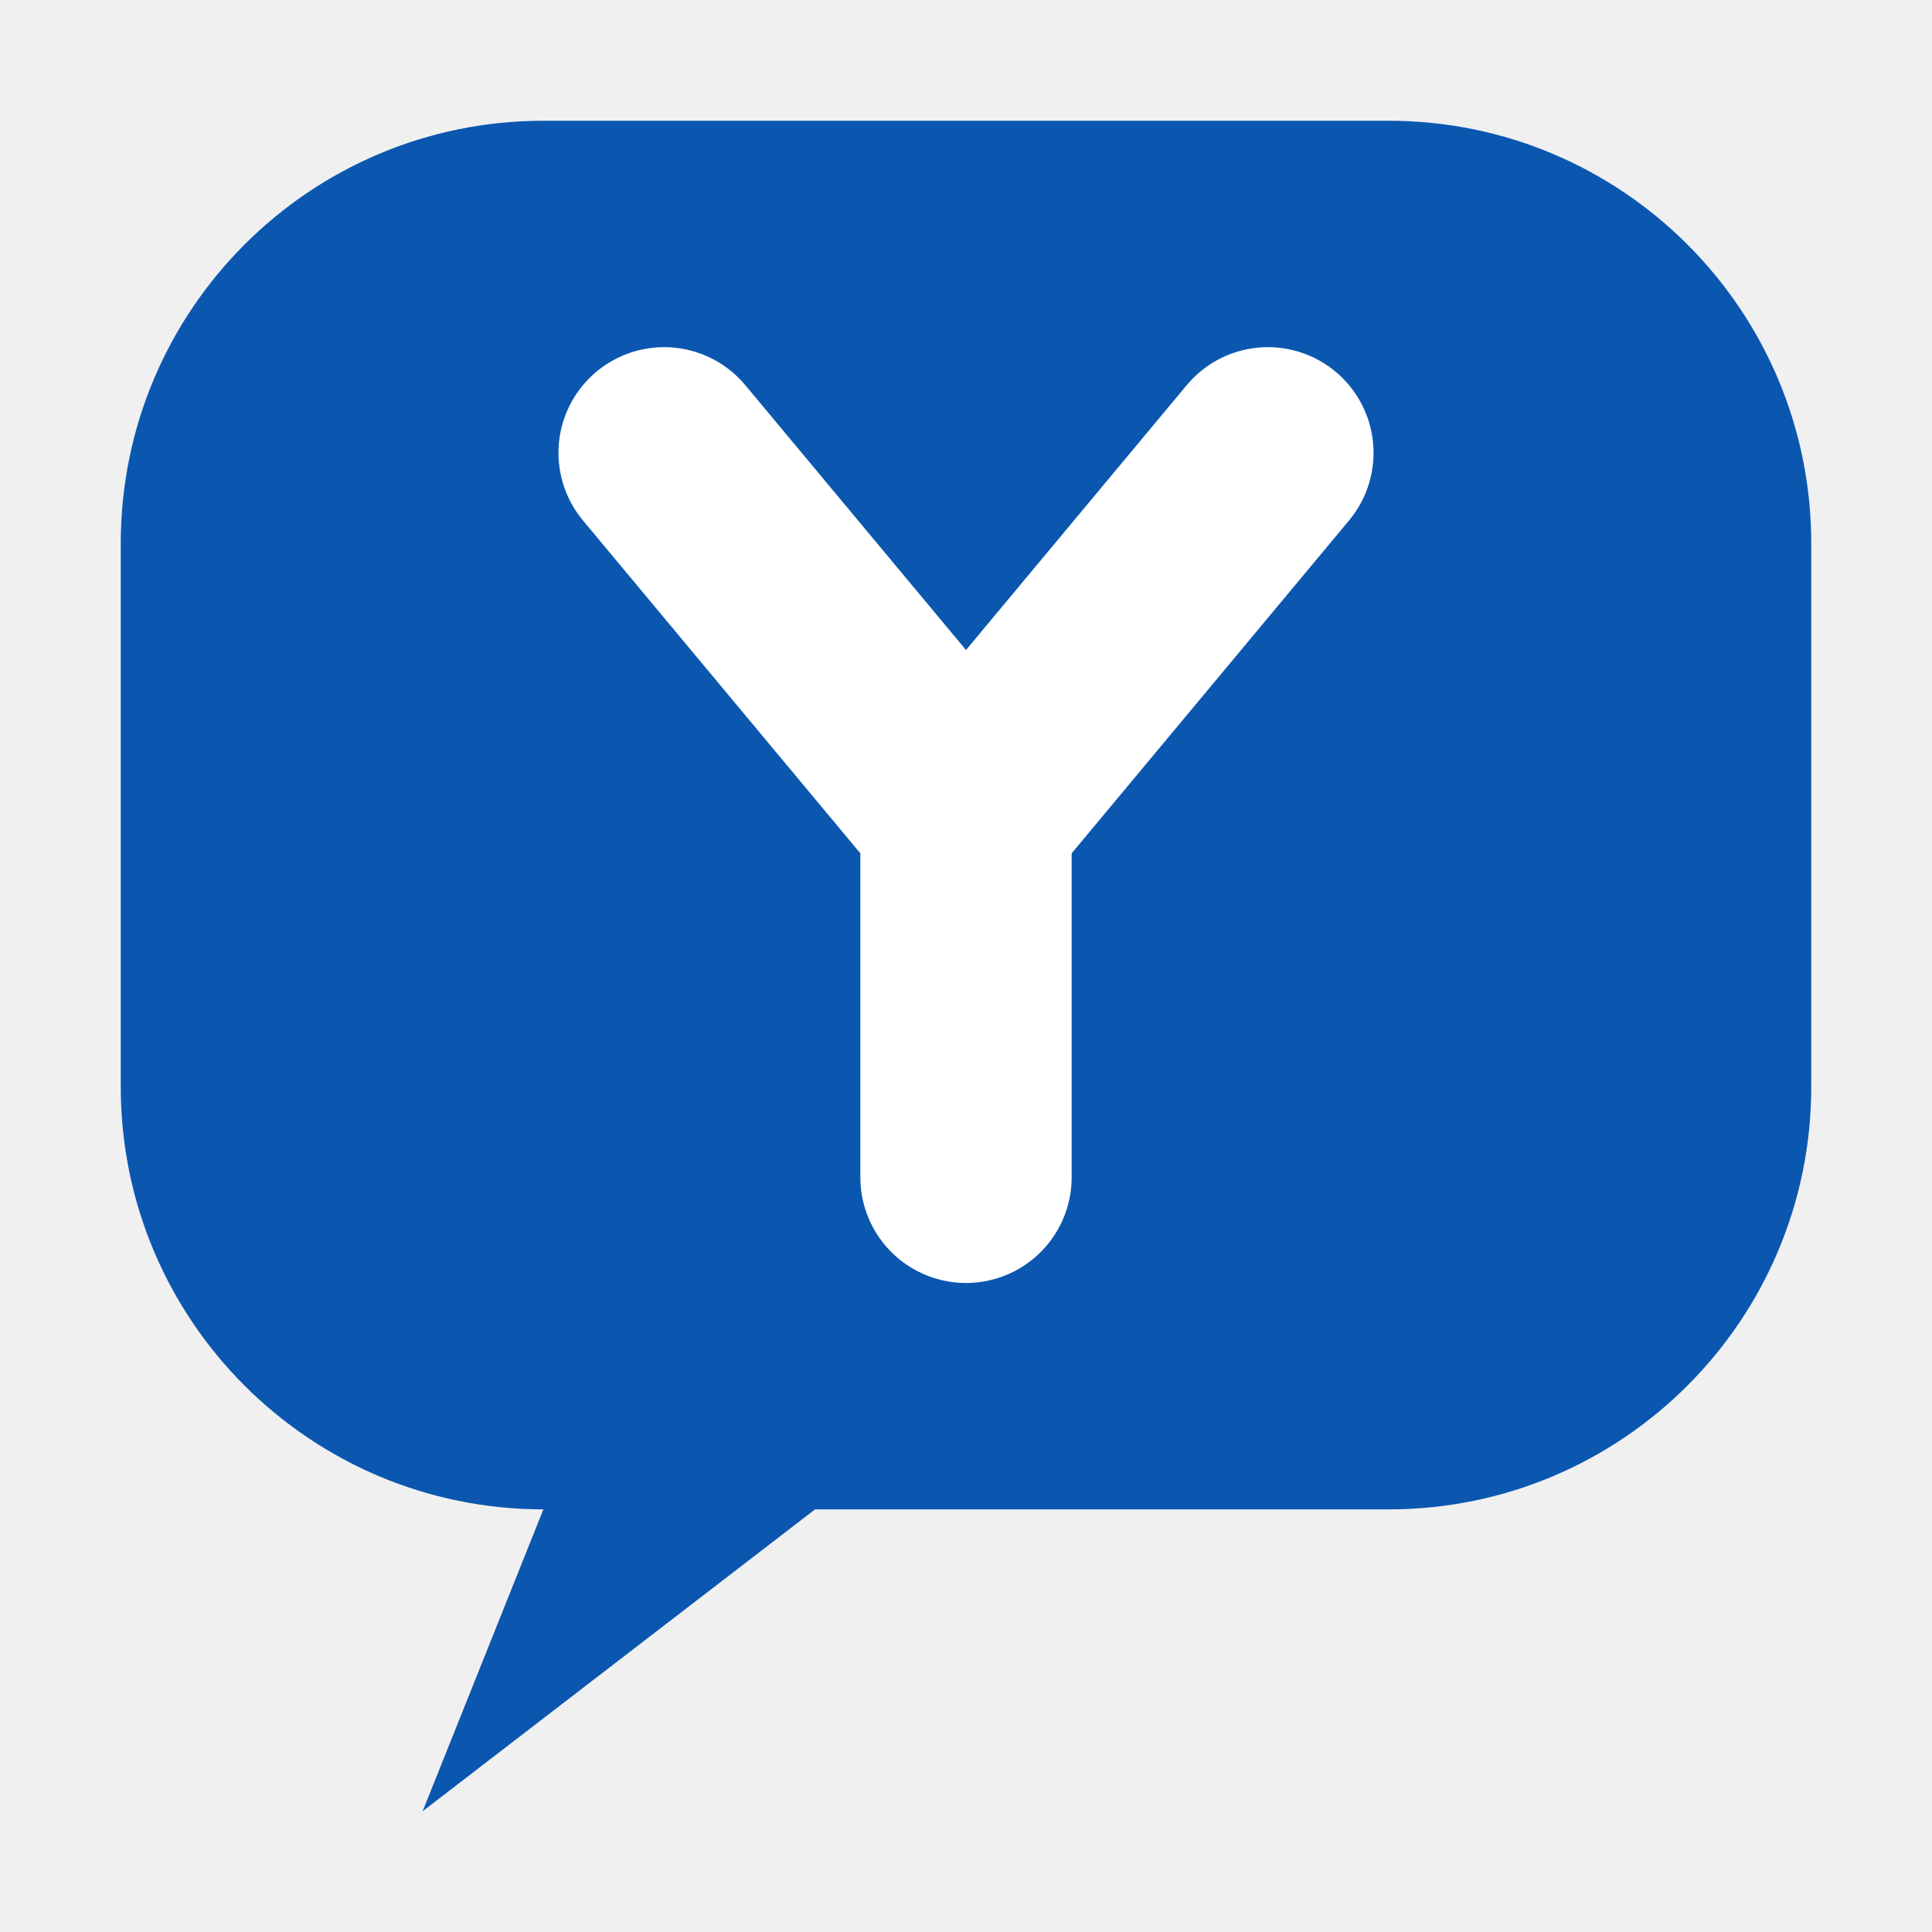
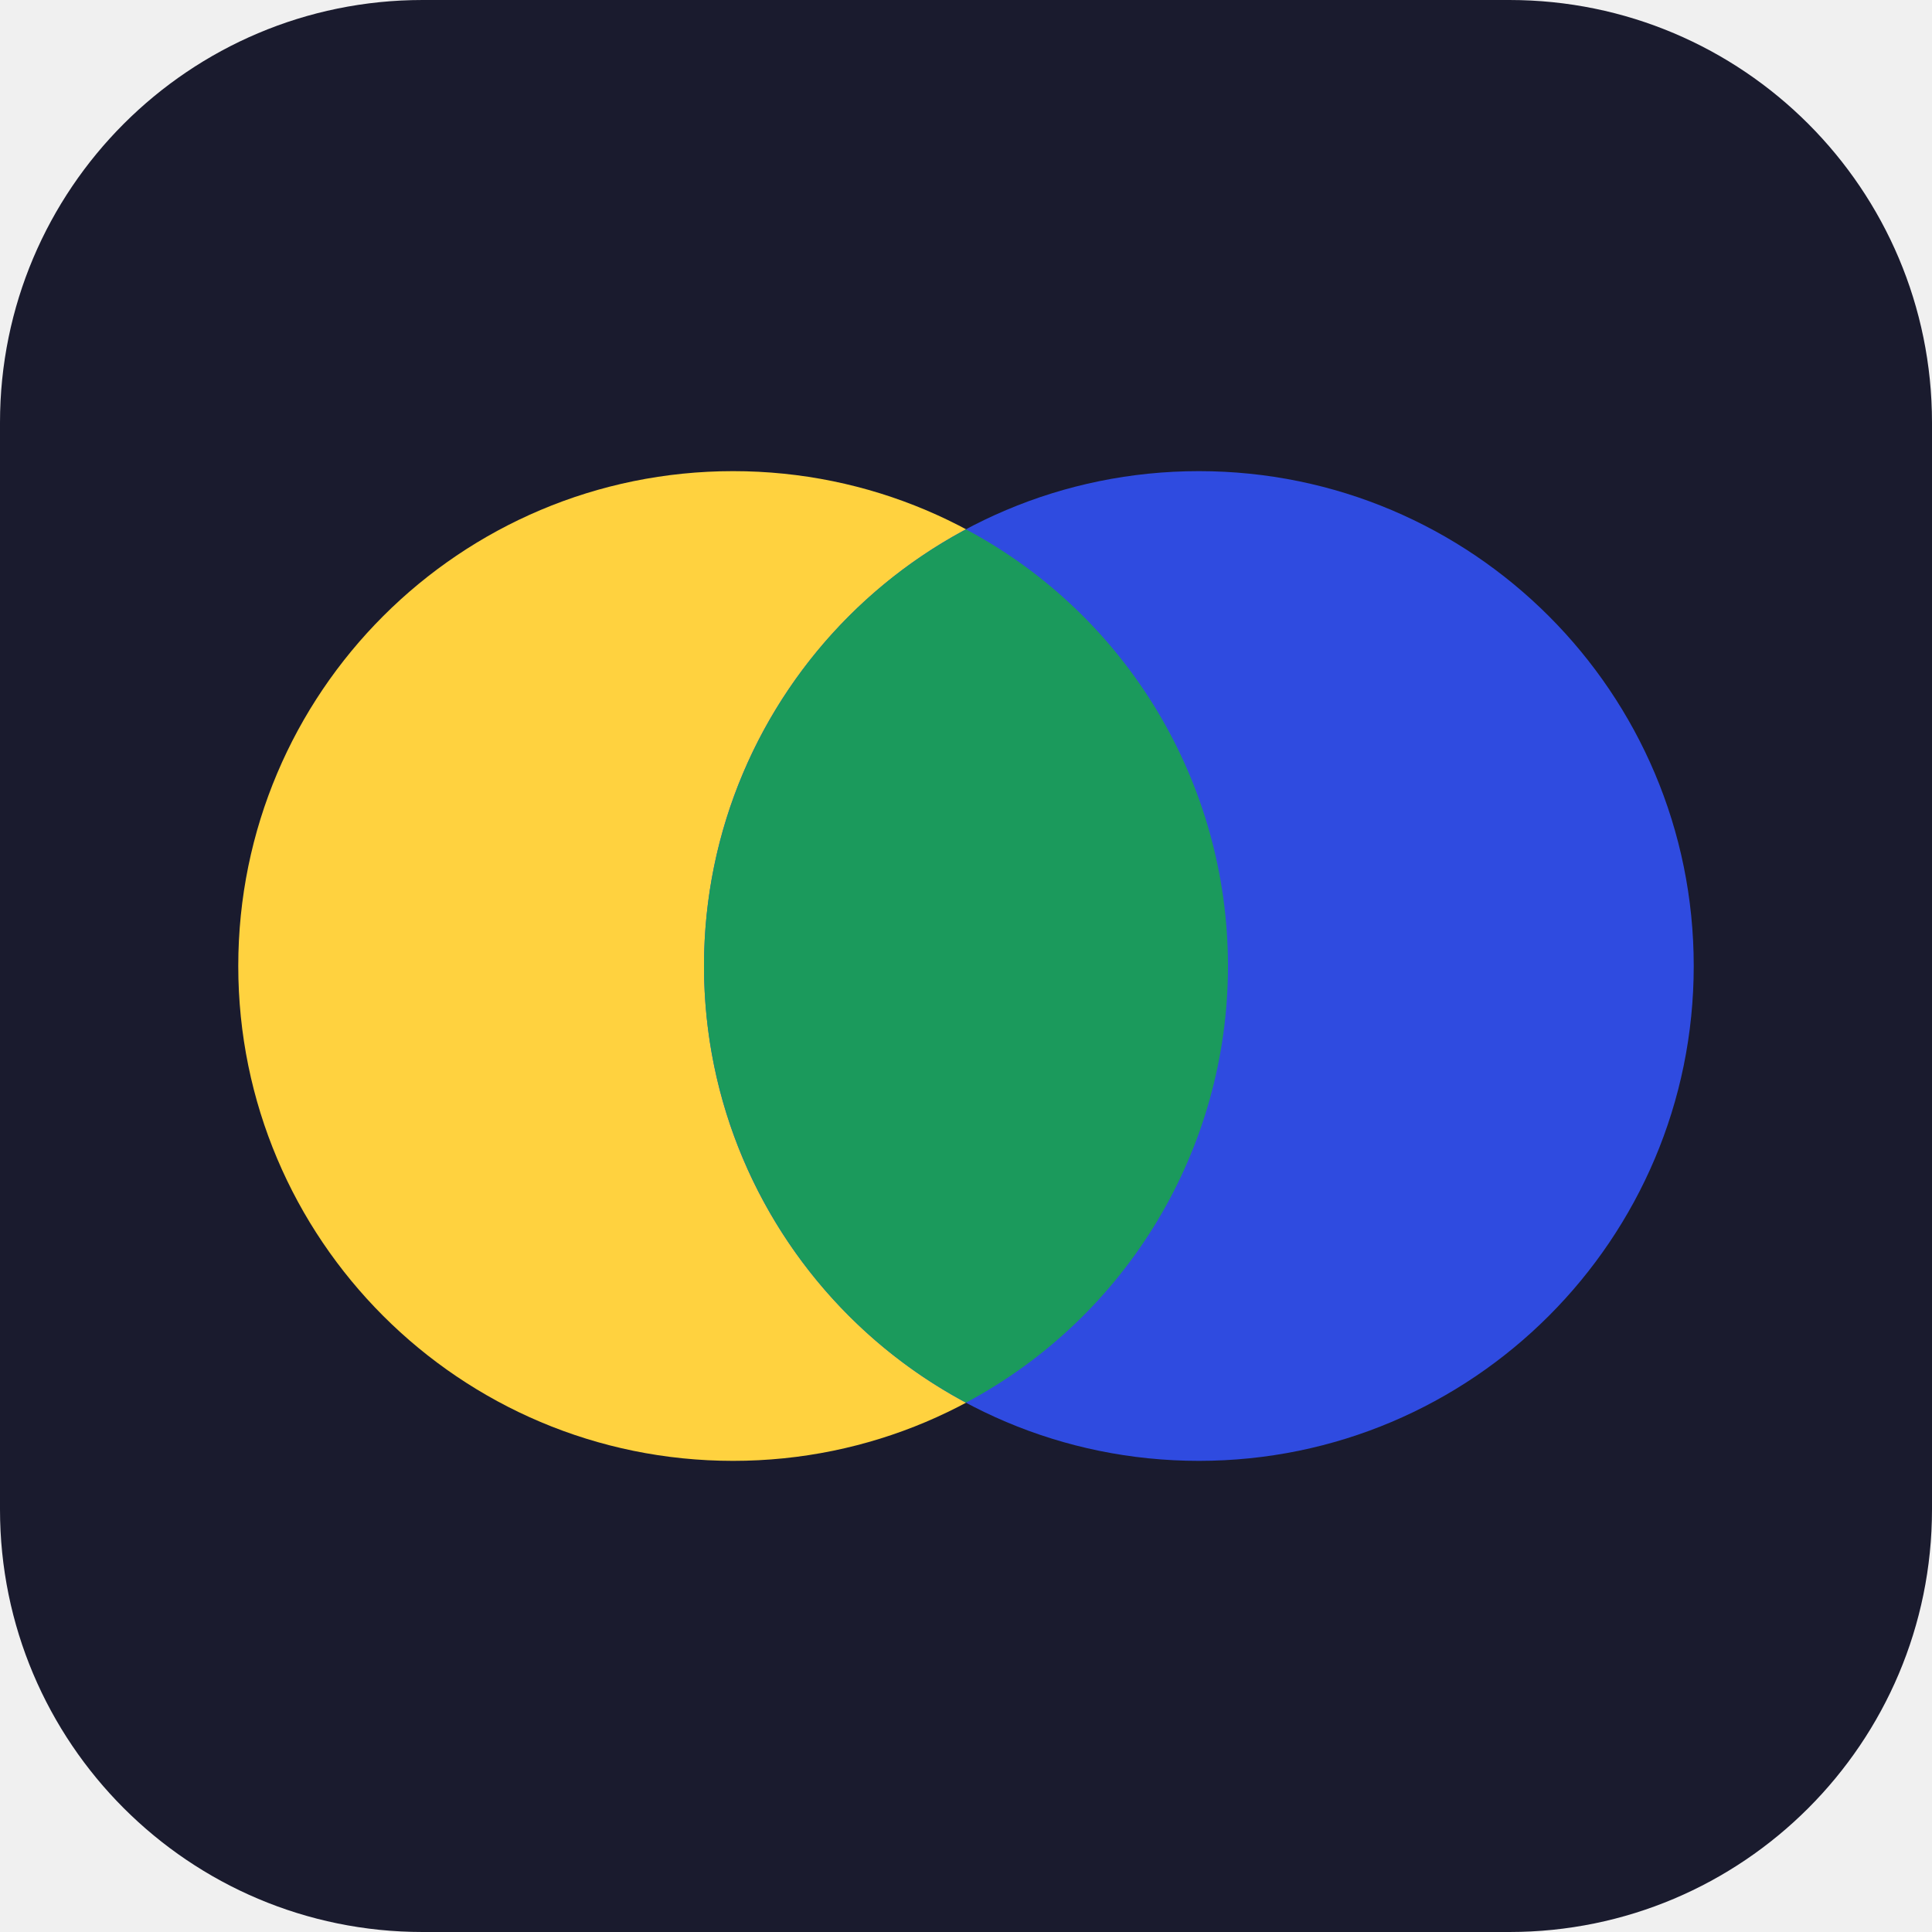
<svg xmlns="http://www.w3.org/2000/svg" width="64" height="64" viewBox="0 0 64 64">
-   <g transform="translate(0 0) scale(1)">
-     <path d="M18 4H46A14 14 0 0 1 60 18V36A14 14 0 0 1 46 50H27L14 60L18 50A14 14 0 0 1 4 36V18A14 14 0 0 1 18 4Z" fill="#0b57b0" />
-     <path d="M22 15L32 27L42 15M32 27V39" stroke="#ffffff" stroke-width="7" stroke-linecap="round" stroke-linejoin="round" fill="none" />
+   <style>
+     @media (prefers-color-scheme: dark) {
+       .tile { fill: #111327 }
+       .you { fill: #F2C94C }
+       .them { fill: #7B93FF }
+       .agree { fill: #3FCB85 }
+     }
+   </style>
+   <rect class="tile" width="64" height="64" rx="14" fill="#1A1B2E" />
+   <g transform="translate(5 12.71429) scale(0.4821429)">
+     <circle class="you" cx="40" cy="40" r="34" fill="#FFD23F" />
+     <circle class="them" cx="72" cy="40" r="34" fill="#2F4BE0" />
+     <path class="agree" d="M56 10A34 34 0 0 1 56 70A34 34 0 0 1 56 10Z" fill="#1B9A5C" />
  </g>
</svg>
